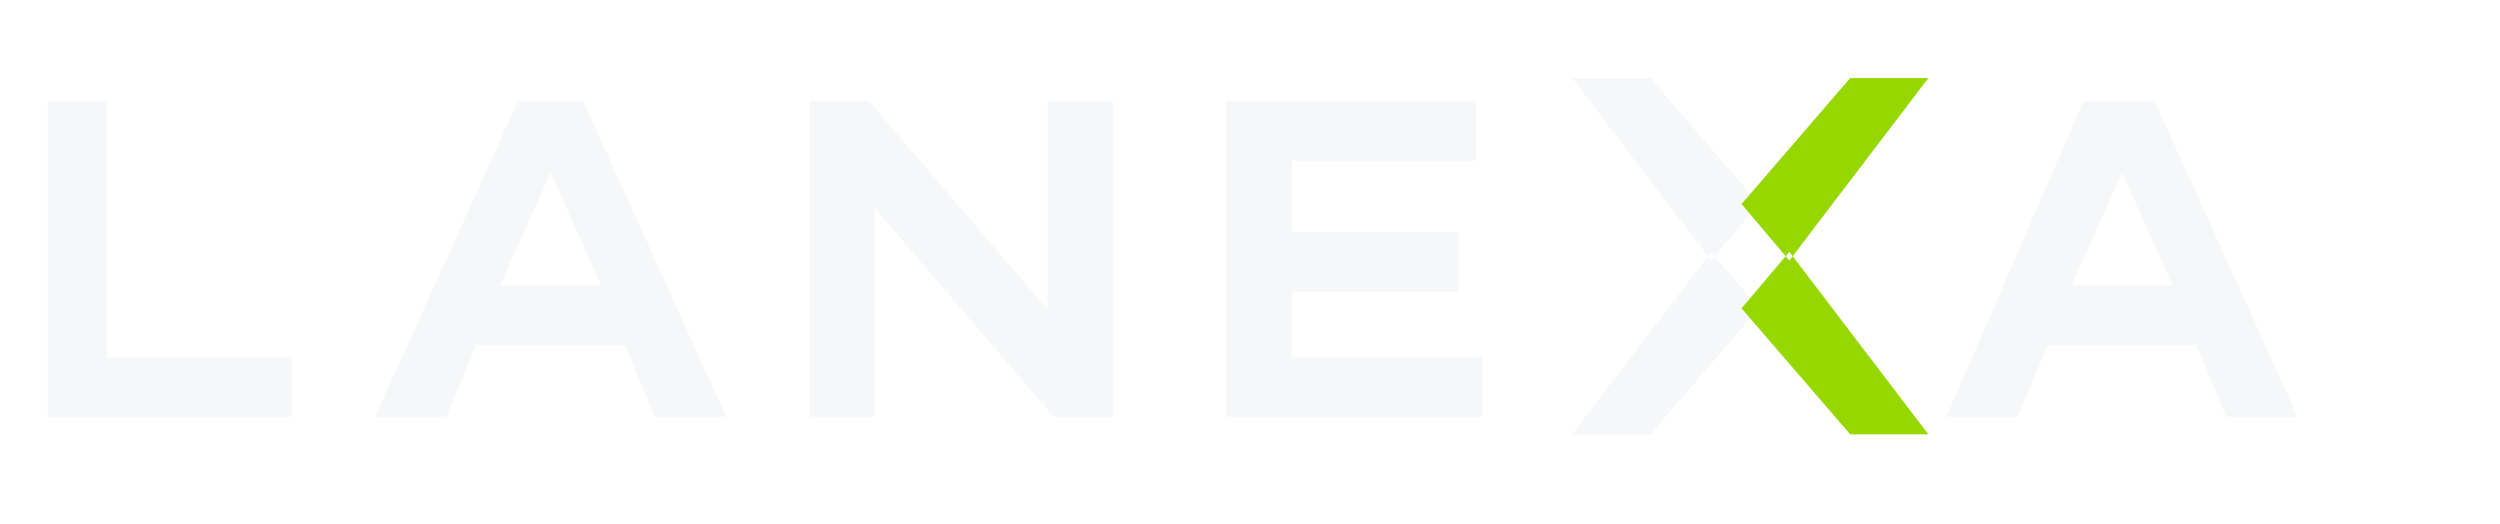
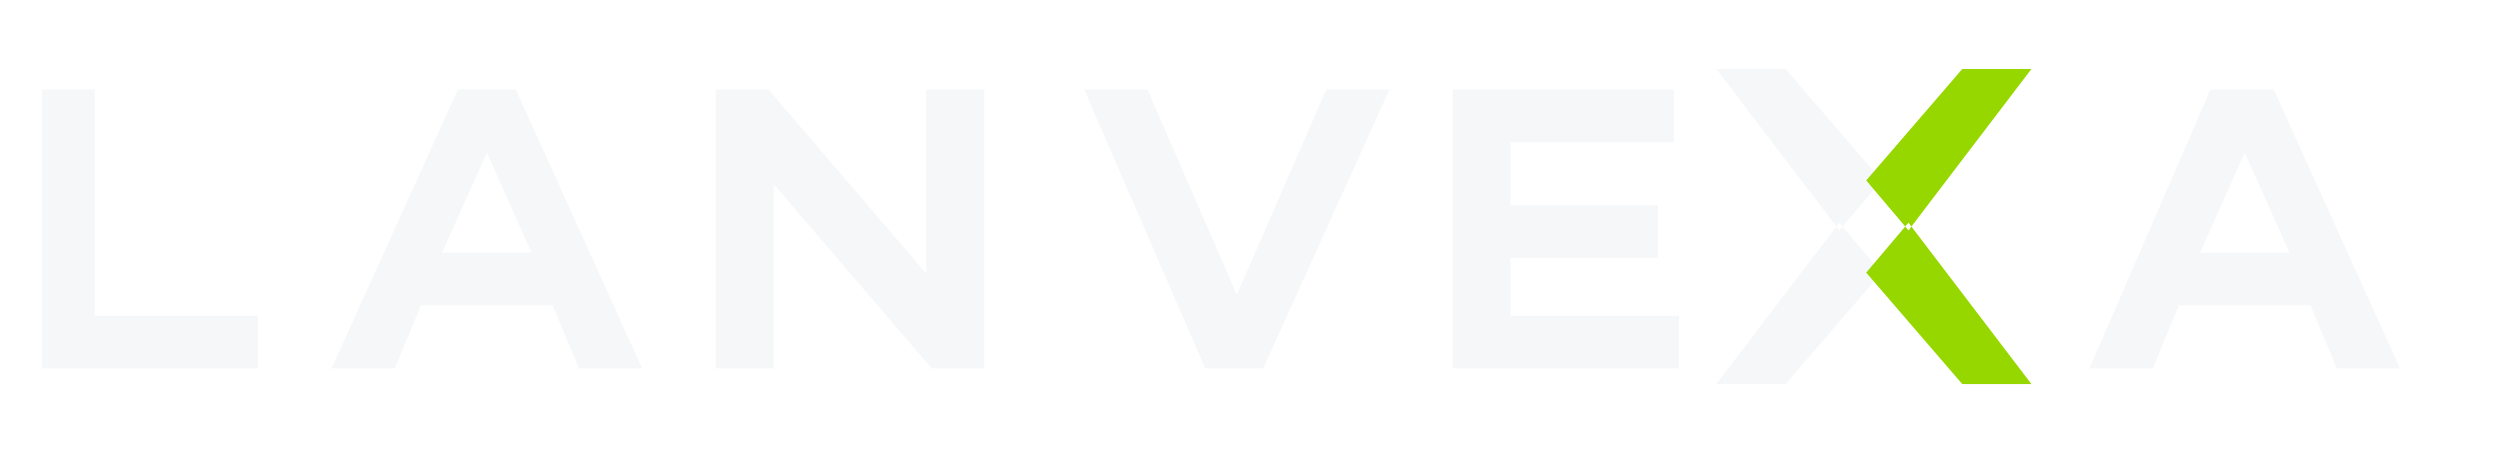
- <svg xmlns="http://www.w3.org/2000/svg" viewBox="0 0 420 88" role="img" aria-labelledby="title desc">
+ <svg xmlns="http://www.w3.org/2000/svg" viewBox="0 0 475 88" role="img" aria-labelledby="title desc">
  <g fill="#f5f7f8">
-     <path d="M8 17h10v43h31v10H8V17Zm55 53 24-53h11l24 53h-12l-5-12H80l-5 12H63Zm21-22h17L92.5 29 84 48Zm52-31h10l30 35V17h11v53h-10l-30-35v35h-11V17Zm70 0h42v10h-31v12h28v10h-28v11h32v10h-43V17Zm144 0h12l24 53h-12l-5-12h-25l-5 12h-12l23-53Zm-2 31h17l-8.5-19-8.5 19Z" />
+     <path d="M8 17h10v43h31v10H8V17Zm55 53 24-53h11l24 53h-12l-5-12H80l-5 12H63Zm21-22h17L92.5 29 84 48Zm52-31h10l30 35V17h11v53h-10l-30-35v35h-11V17Zm70 0h12l17 39 17-39h12l-24 53h-11l-23-53Zm70 0h42v10h-31v12h28v10h-28v11h32v10h-43V17Zm144 0h12l24 53h-12l-5-12h-25l-5 12h-12l23-53Zm-2 31h17l-8.5-19-8.5 19Z" />
  </g>
-   <g transform="translate(259 8) scale(.73)">
+   <g transform="translate(321 8) scale(.73)">
    <path fill="#f5f7f8" d="M7 7h18l25 29-11 13L7 7ZM7 89h18l25-29-11-13L7 89Z" />
    <path fill="#97d700" d="M89 7H71L46 36l11 13L89 7ZM89 89H71L46 60l11-13 32 42Z" />
  </g>
</svg>
